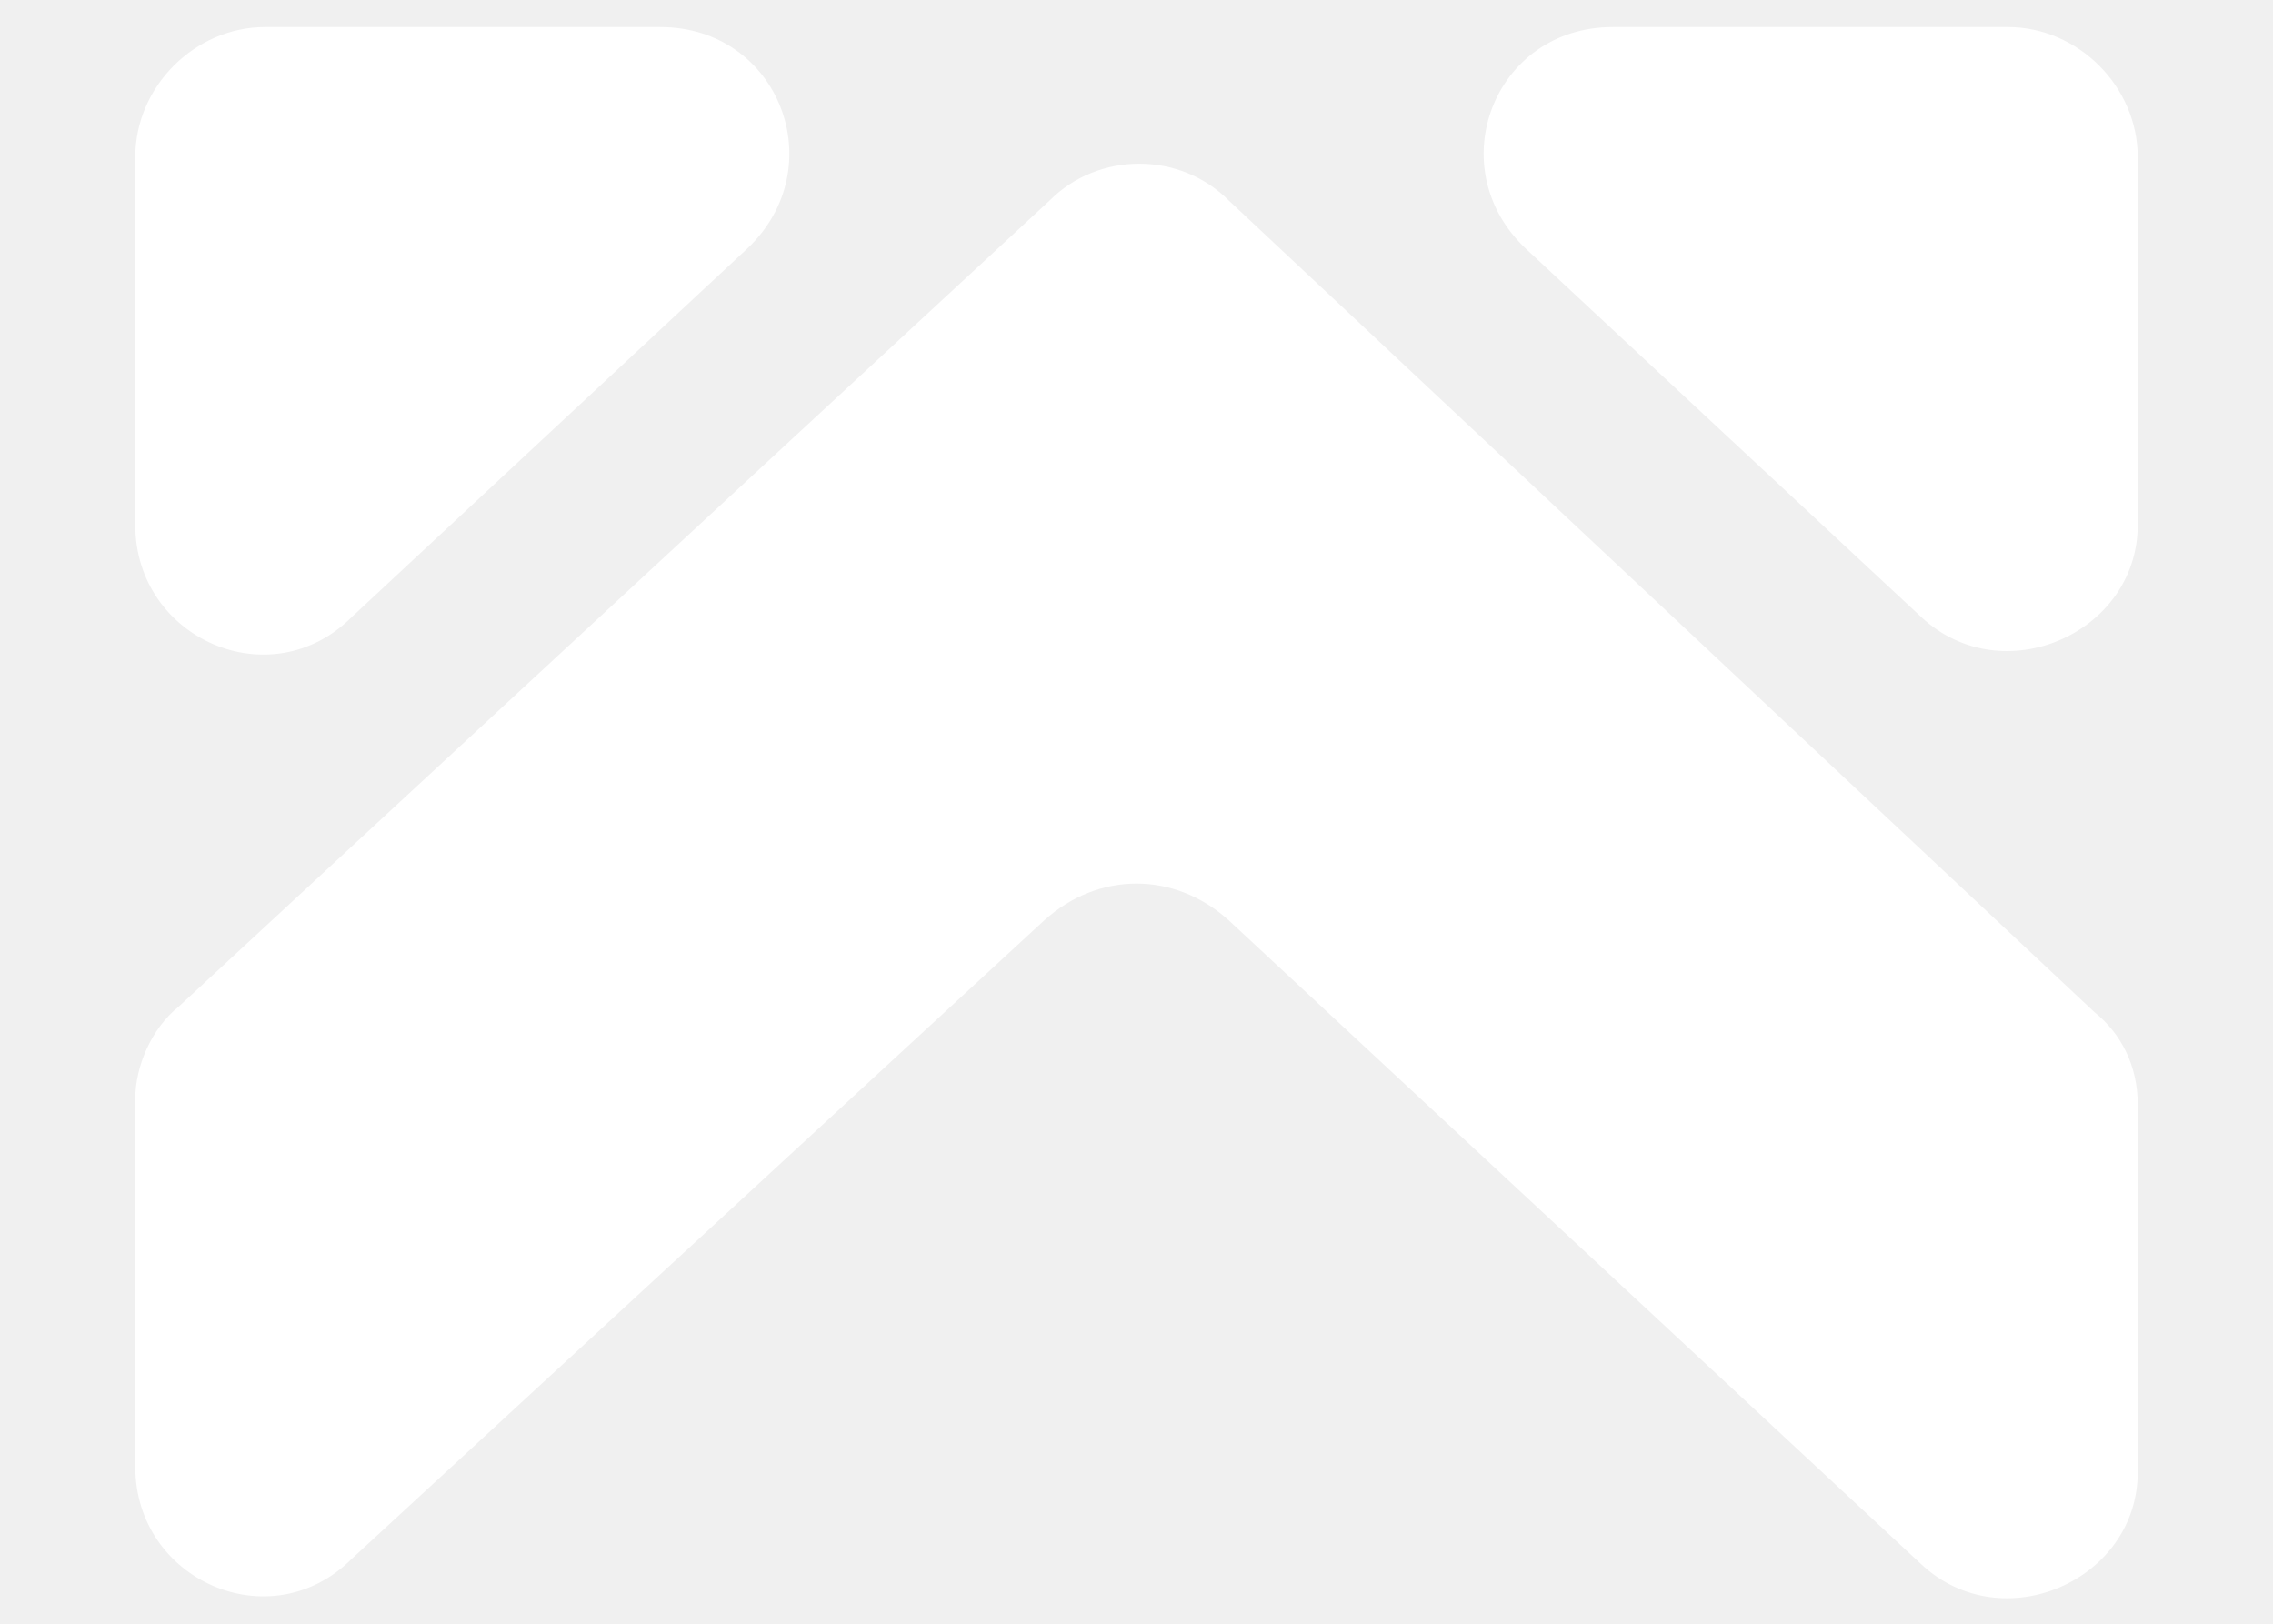
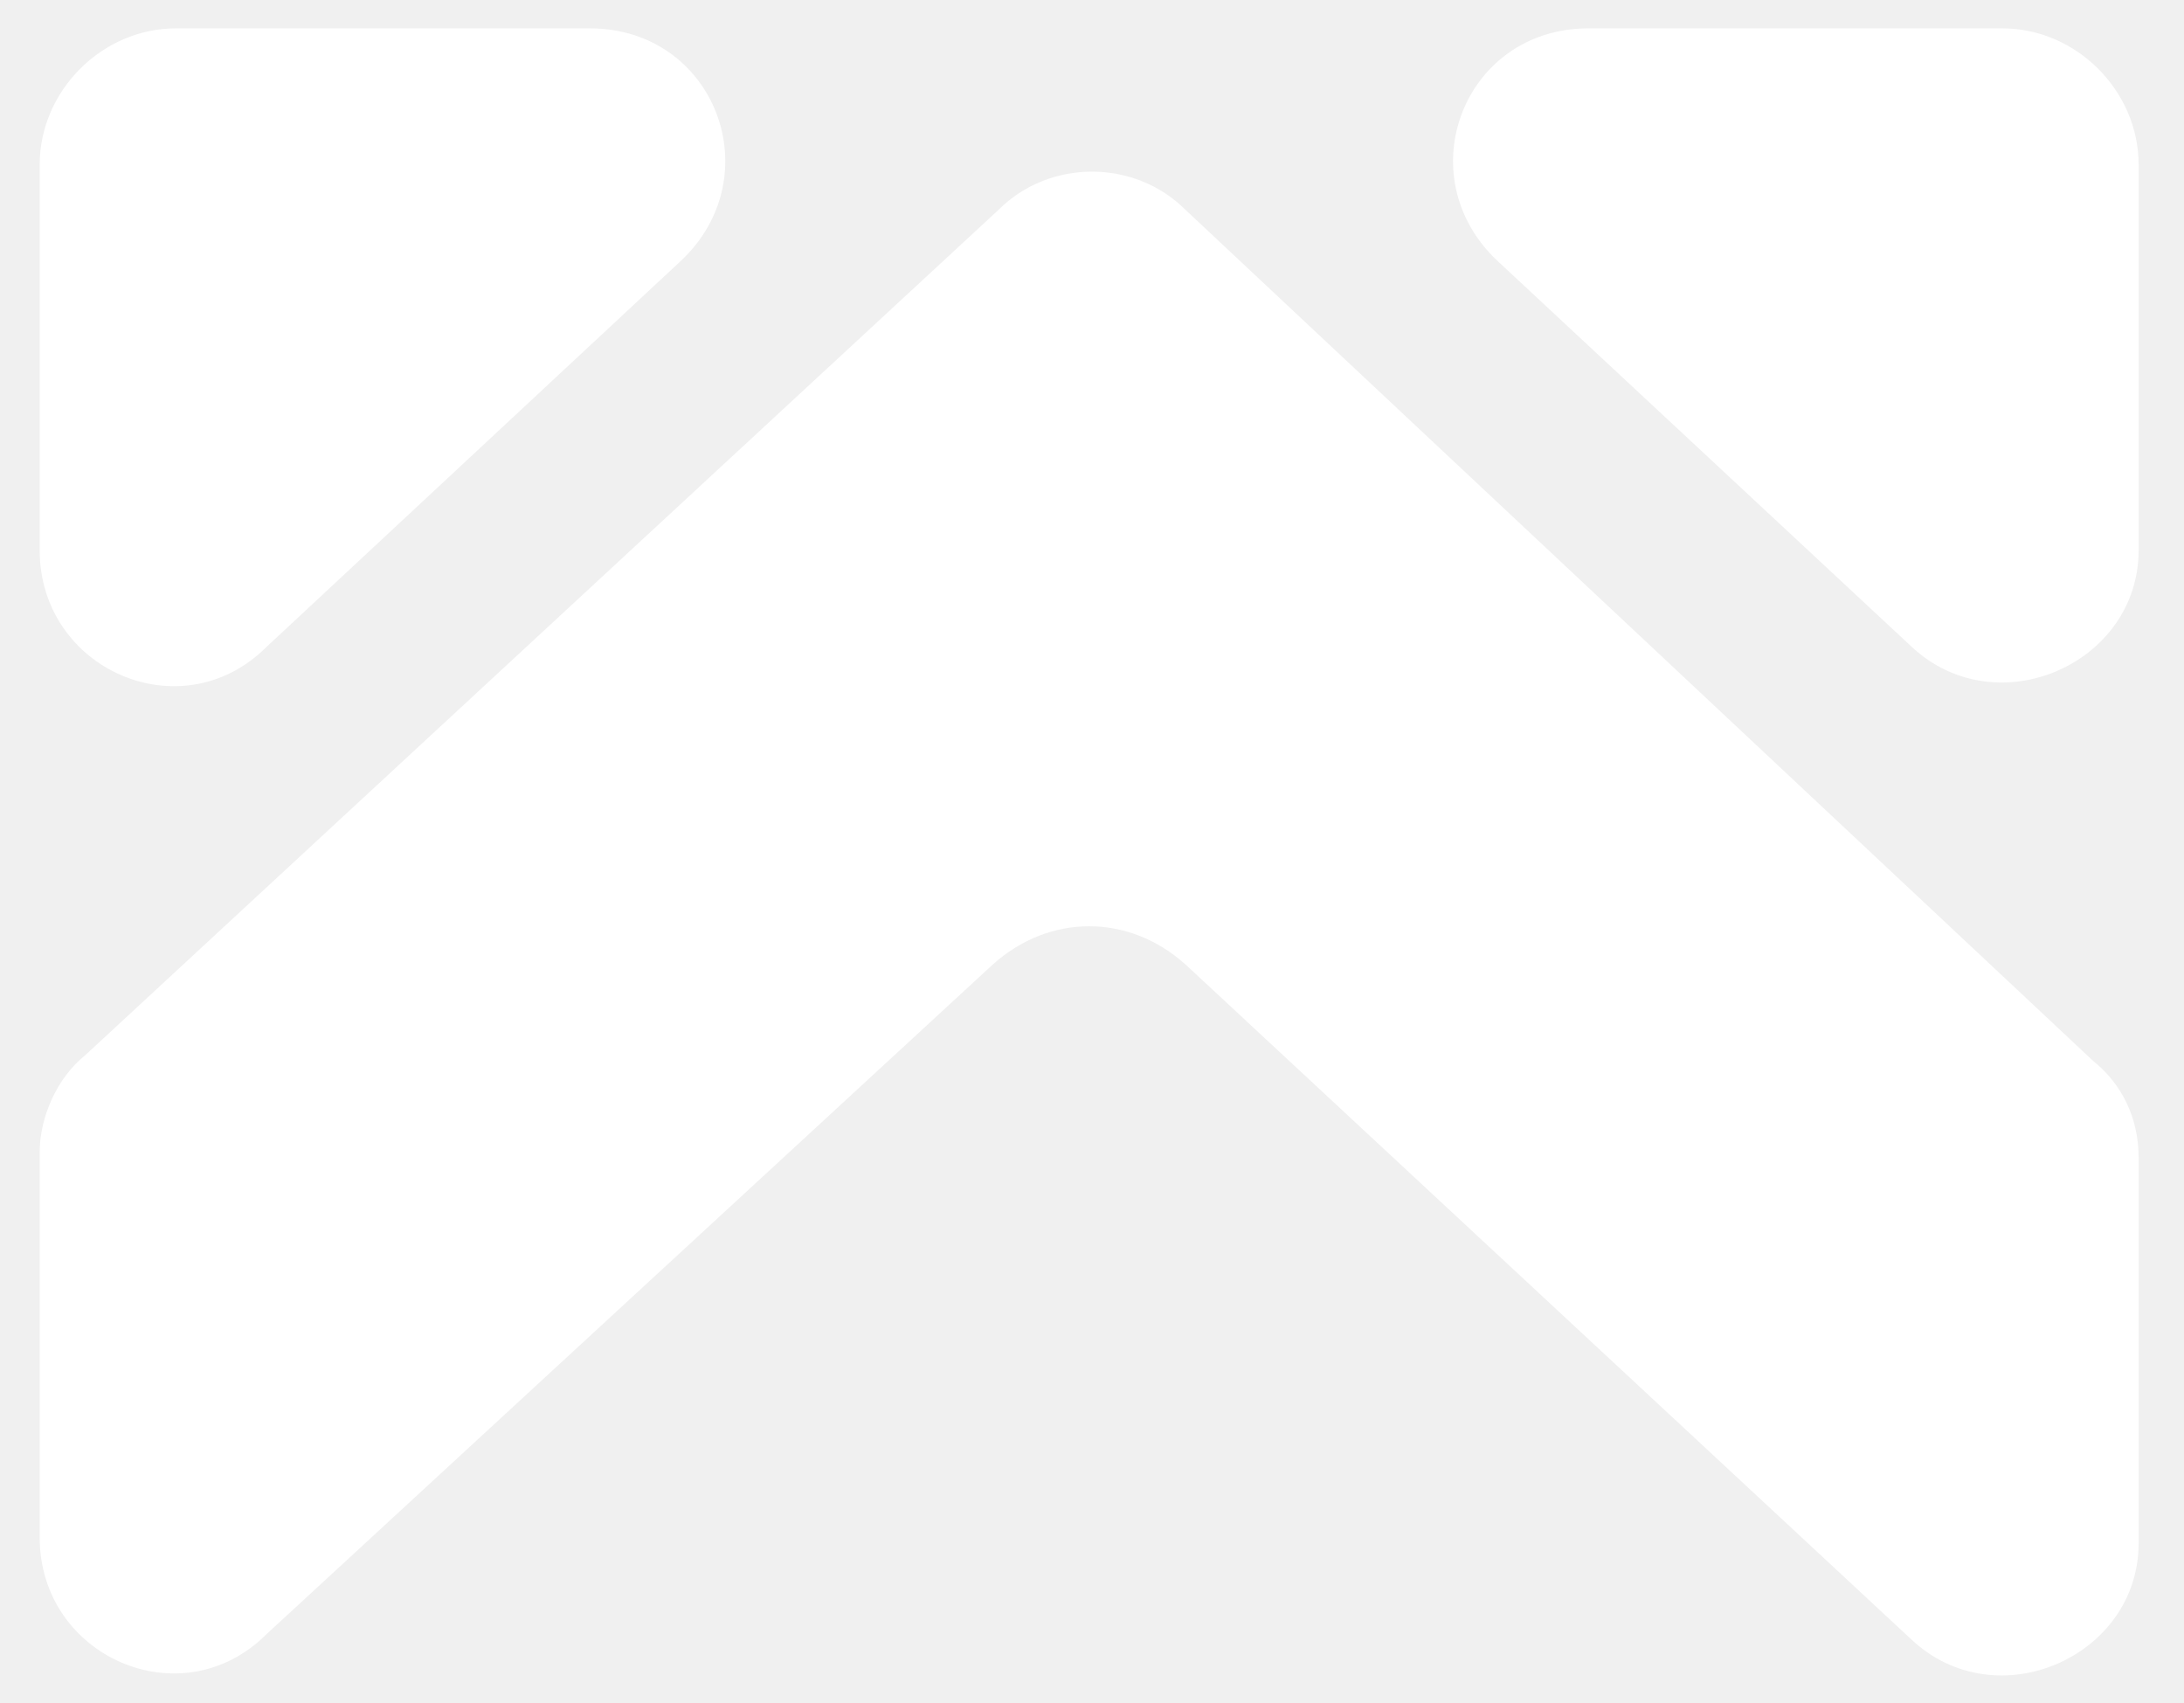
- <svg xmlns="http://www.w3.org/2000/svg" version="1.1" id="Layer_1" x="0px" y="0px" viewBox="0 0 42 30" style="enable-background:new 0 0 42 30;" xml:space="preserve">
+ <svg xmlns="http://www.w3.org/2000/svg" version="1.1" id="Layer_1" x="0px" y="0px" viewBox="0 0 38.5 30" style="enable-background:new 0 0 38.5 30;" xml:space="preserve">
  <style type="text/css">
	.st0{fill:#FFFFFF;}
</style>
  <g>
-     <path class="st0" d="M2.5,2.9v6.8c0,2.1,2.5,3.2,4,1.7l7.3-6.8c1.6-1.5,0.6-4.1-1.6-4.1H4.9C3.6,0.5,2.5,1.6,2.5,2.9z" />
-     <path class="st0" d="M37.1,0.5h-7.3c-2.2,0-3.2,2.6-1.6,4.1l7.3,6.8c1.5,1.4,4,0.3,4-1.7V2.9C39.5,1.6,38.4,0.5,37.1,0.5z" />
-     <path class="st0" d="M22.7,17l12.8,11.9c1.5,1.4,4,0.3,4-1.7v-6.8c0-0.7-0.3-1.3-0.8-1.7L22.7,3.7c-0.9-0.9-2.4-0.9-3.3,0L3.3,18.6   c-0.5,0.4-0.8,1.1-0.8,1.7v6.8c0,2.1,2.5,3.2,4,1.7L19.3,17C20.3,16.1,21.7,16.1,22.7,17z" />
+     <path class="st0" d="M0.7,2.9v6.8c0,2.1,2.5,3.2,4,1.7L12,4.6c1.6-1.5,0.6-4.1-1.6-4.1H3.1C1.8,0.5,0.7,1.6,0.7,2.9z" />
+     <path class="st0" d="M35.3,0.5H28c-2.2,0-3.2,2.6-1.6,4.1l7.3,6.8c1.5,1.4,4,0.3,4-1.7V2.9C37.7,1.6,36.6,0.5,35.3,0.5z" />
+     <path class="st0" d="M20.9,17l12.8,11.9c1.5,1.4,4,0.3,4-1.7v-6.8c0-0.7-0.3-1.3-0.8-1.7l-16-15c-0.9-0.9-2.4-0.9-3.3,0L1.5,18.6   C1,19,0.7,19.7,0.7,20.3v6.8c0,2.1,2.5,3.2,4,1.7L17.5,17C18.5,16.1,19.9,16.1,20.9,17z" />
  </g>
</svg>
